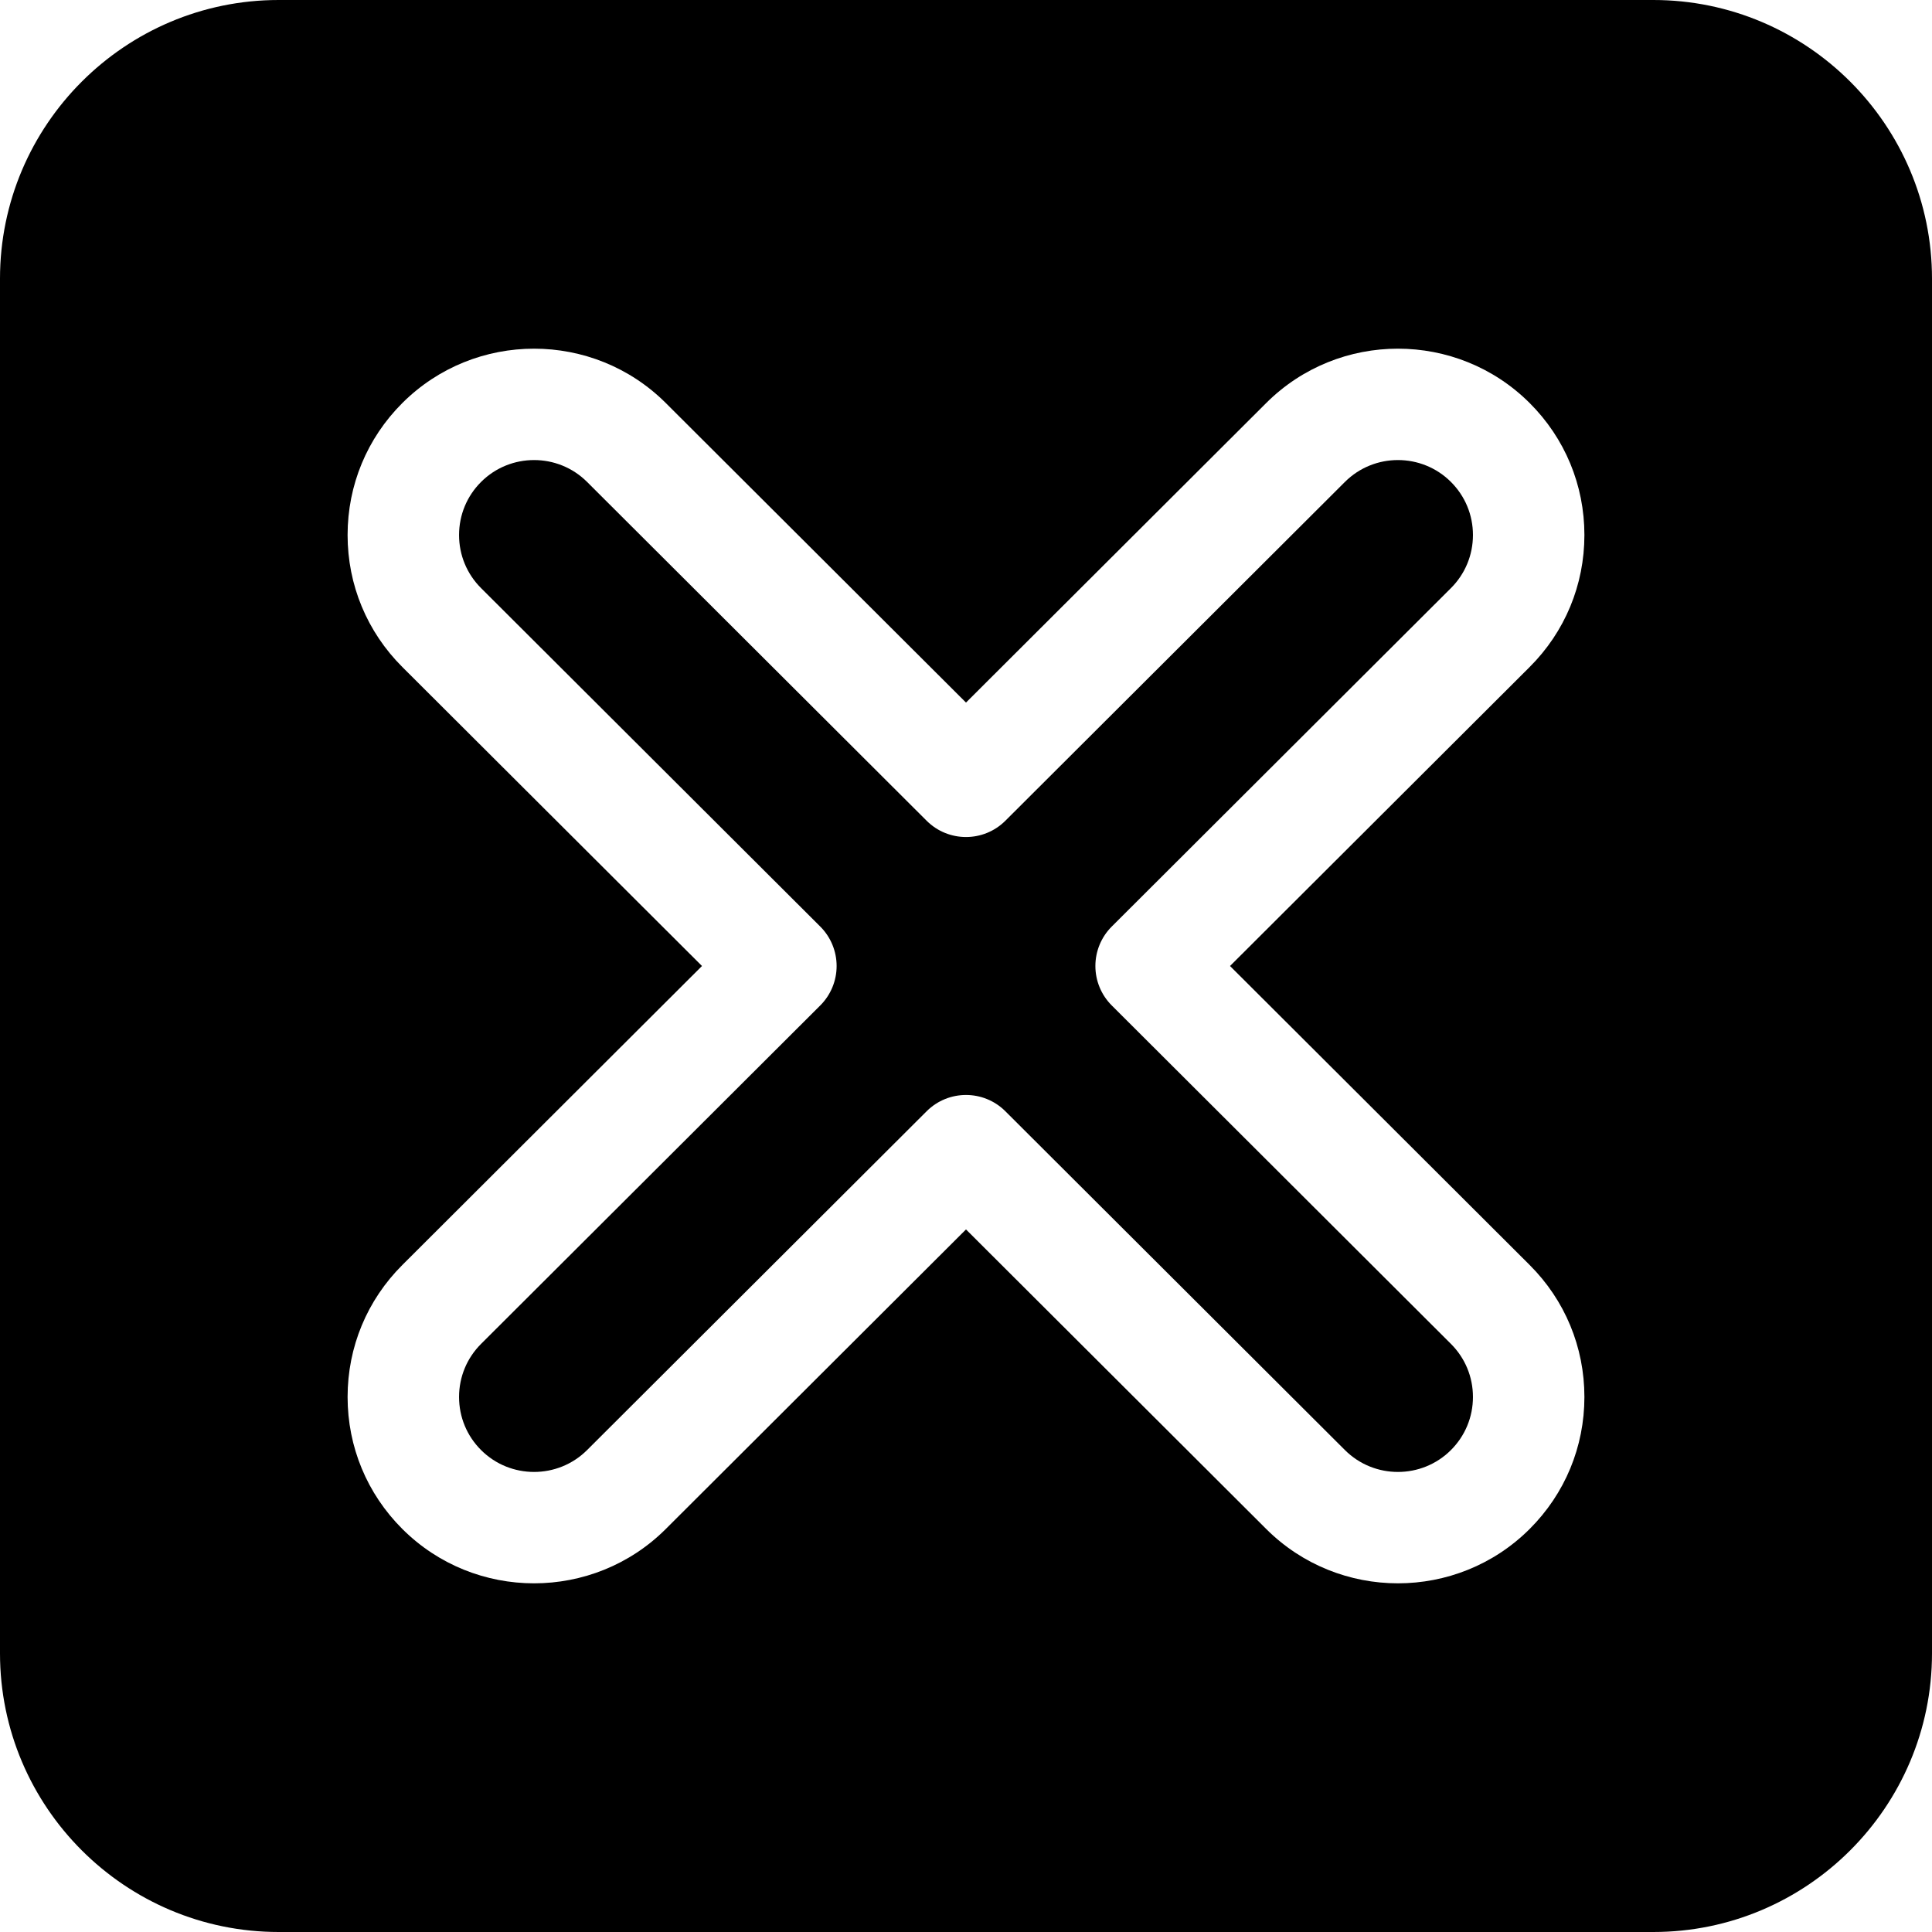
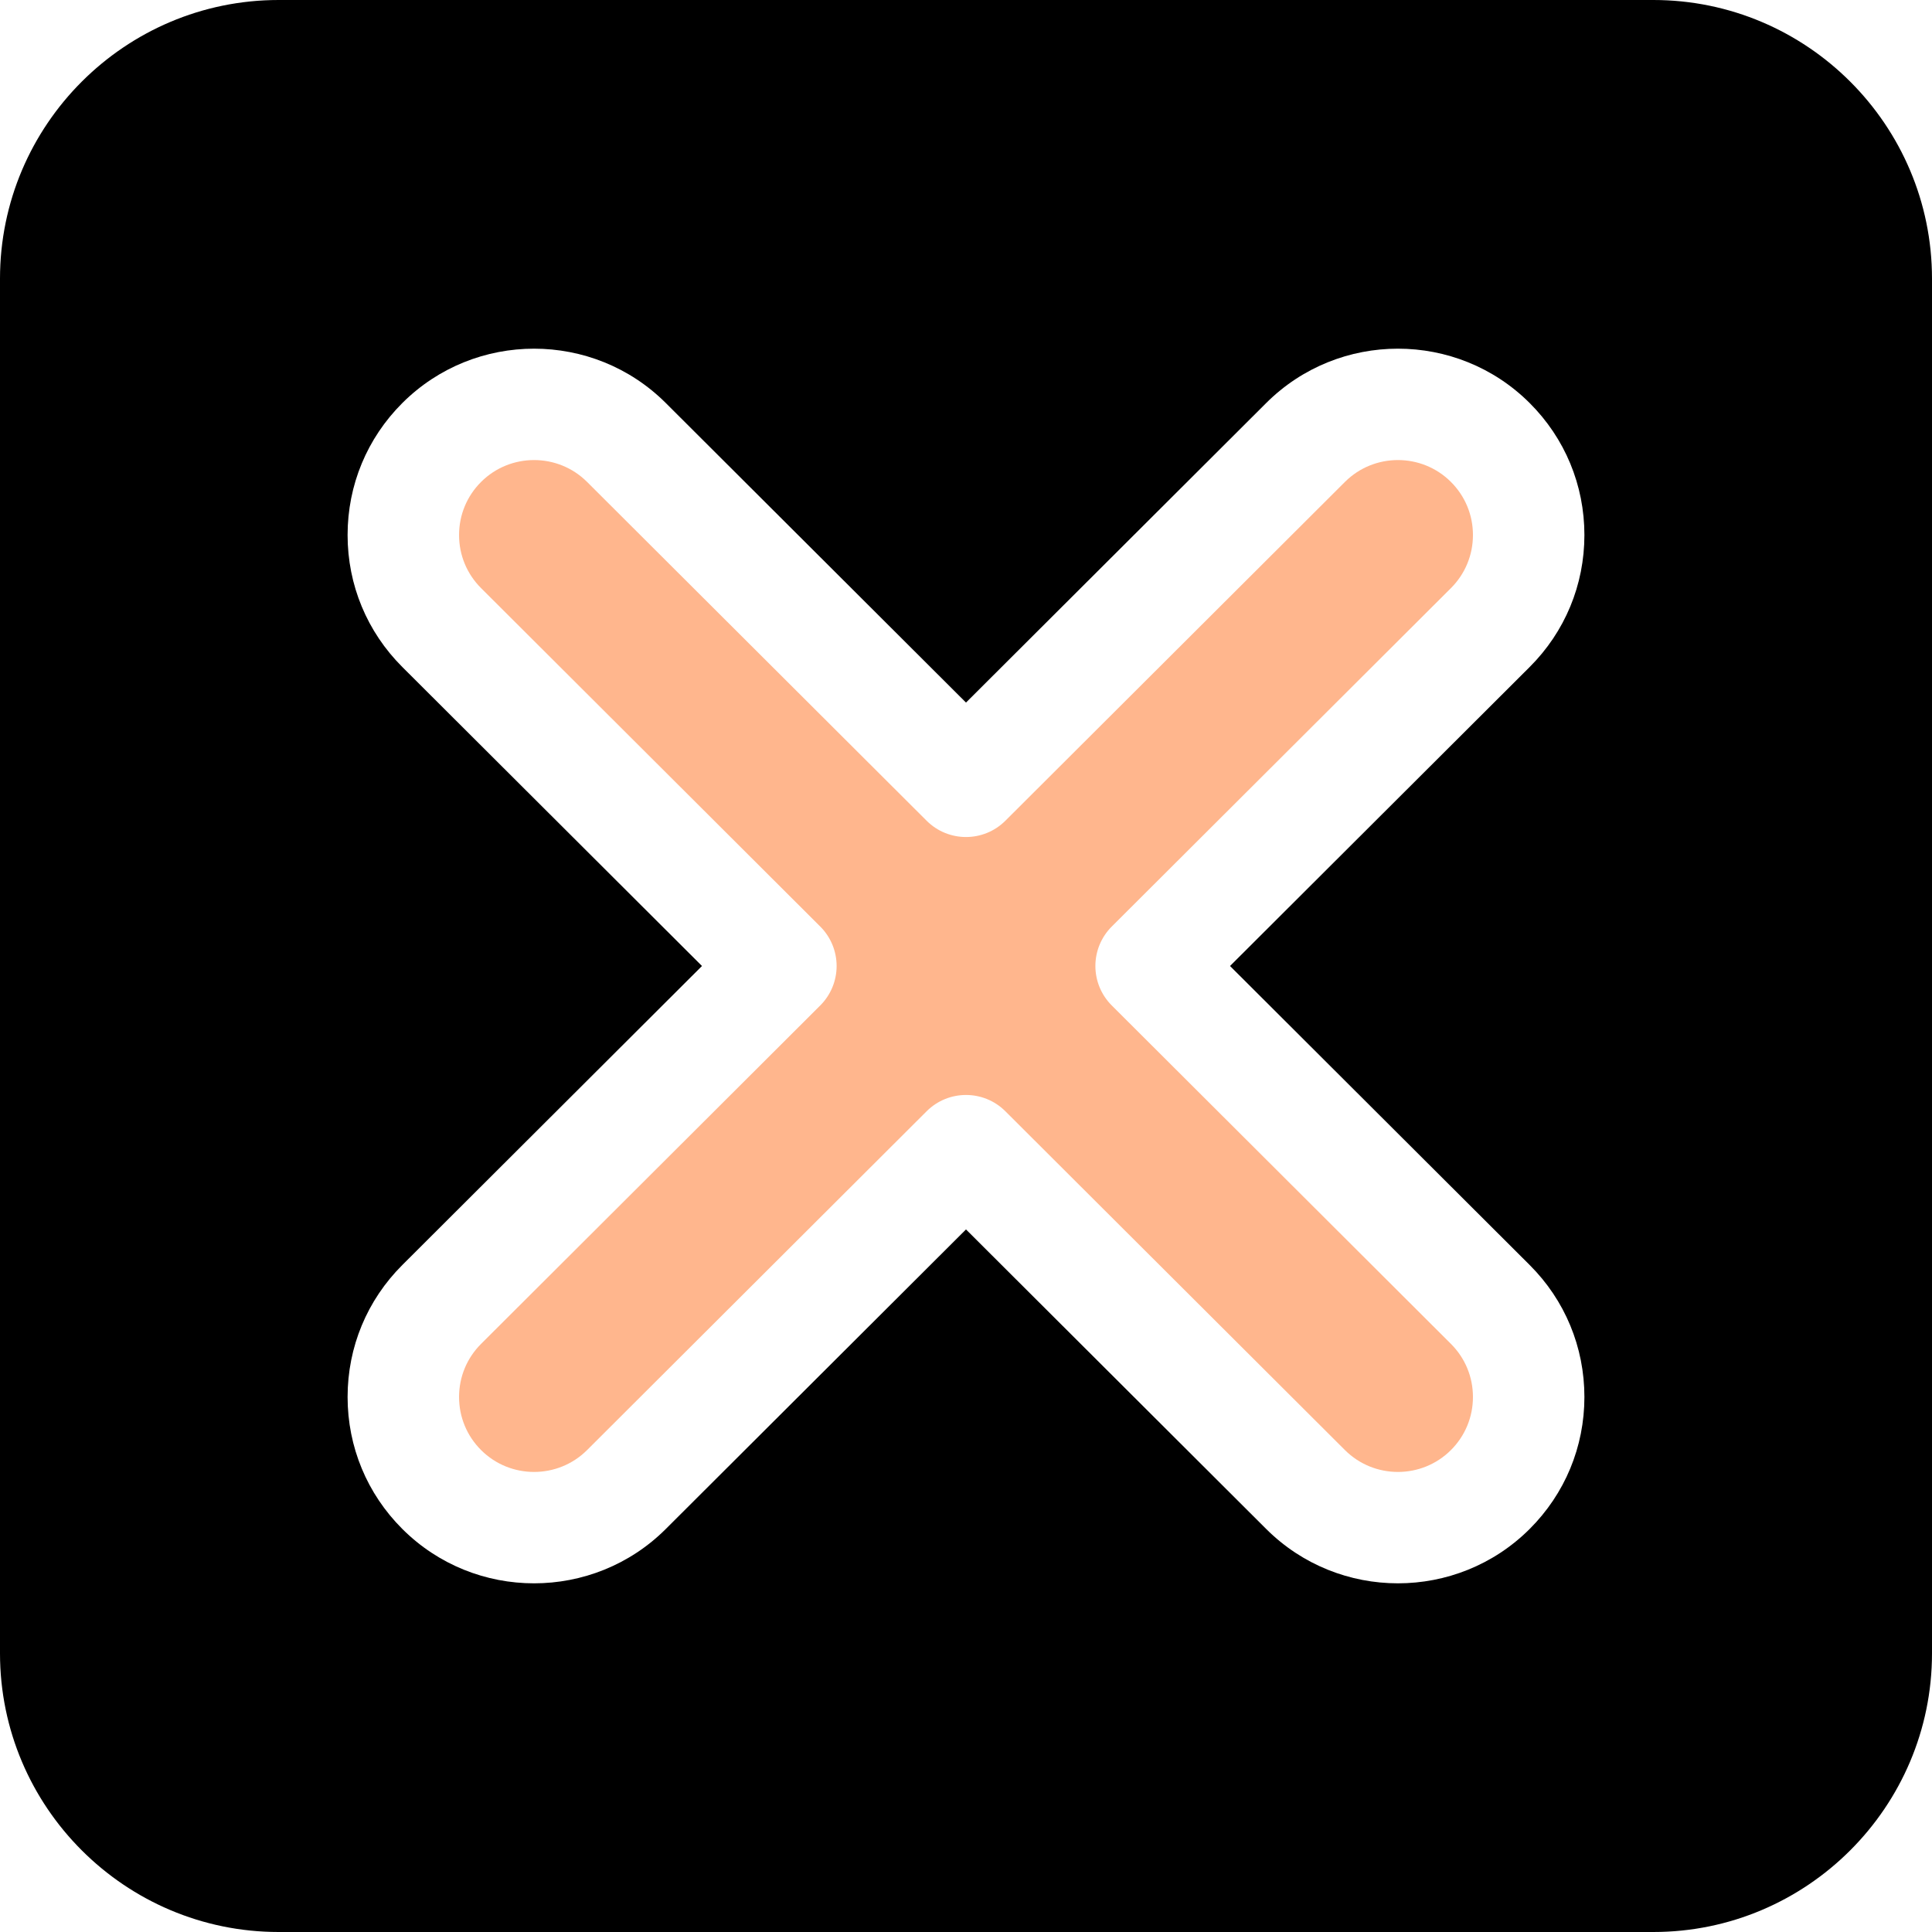
- <svg xmlns="http://www.w3.org/2000/svg" version="1.1" id="Capa_1" x="0px" y="0px" viewBox="0 0 512 512" style="enable-background:new 0 0 512 512;" xml:space="preserve">
-   <g>
-     <g>
-       <path d="M294.625,266.455c-2.777-2.77-4.337-6.532-4.337-10.455s1.561-7.685,4.337-10.455l89.883-89.685    c3.764-3.756,5.838-8.755,5.839-14.073c0-5.318-2.074-10.317-5.839-14.074c-7.744-7.726-20.344-7.724-28.086,0l-89.99,89.793    c-5.765,5.752-15.098,5.752-20.863,0l-89.99-89.793c-7.744-7.725-20.342-7.725-28.084,0c-3.765,3.756-5.839,8.756-5.839,14.074    c0,5.318,2.073,10.317,5.838,14.073l89.883,89.685c2.777,2.77,4.337,6.532,4.337,10.455s-1.561,7.685-4.337,10.455l-89.883,89.685    c-3.764,3.756-5.838,8.755-5.839,14.073c0,5.318,2.074,10.318,5.84,14.074c7.741,7.726,20.341,7.724,28.084,0l89.99-89.793    c2.883-2.876,6.657-4.315,10.432-4.315s7.549,1.438,10.432,4.315l89.99,89.793c7.744,7.725,20.342,7.725,28.084,0    c3.765-3.756,5.839-8.756,5.839-14.074c0-5.318-2.073-10.317-5.838-14.073L294.625,266.455z" />
-     </g>
-   </g>
-   <g>
-     <g>
-       <path d="M438.154,0H73.846C33.127,0,0,33.127,0,73.846v364.308C0,478.873,33.127,512,73.846,512h364.308    C478.873,512,512,478.873,512,438.154V73.846C512,33.127,478.873,0,438.154,0z M405.371,335.23    c9.359,9.337,14.512,21.762,14.513,34.981c0,13.221-5.154,25.645-14.512,34.984c-19.248,19.204-50.565,19.203-69.813,0.001    L256,325.812l-79.559,79.384c-9.623,9.601-22.266,14.402-34.907,14.403c-12.642,0.002-25.281-4.8-34.905-14.403    c-9.36-9.338-14.513-21.763-14.513-34.983c0-13.22,5.153-25.644,14.512-34.982L186.033,256l-79.405-79.23    c-9.359-9.337-14.512-21.762-14.513-34.981c0-13.221,5.154-25.645,14.512-34.984c19.248-19.204,50.565-19.203,69.813-0.001    L256,186.188l79.559-79.384c19.248-19.203,50.565-19.204,69.811,0c0,0,0.001,0,0.002,0c9.359,9.339,14.512,21.764,14.512,34.984    c-0.001,13.22-5.154,25.644-14.513,34.981L325.967,256L405.371,335.23z" />
-     </g>
-   </g>
-   <g>
- </g>
-   <g>
- </g>
-   <g>
- </g>
-   <g>
- </g>
-   <g>
- </g>
-   <g>
- </g>
-   <g>
- </g>
-   <g>
- </g>
-   <g>
- </g>
-   <g>
- </g>
-   <g>
- </g>
-   <g>
- </g>
-   <g>
- </g>
-   <g>
- </g>
-   <g>
- </g>
+ <svg xmlns="http://www.w3.org/2000/svg" width="512" height="512" viewBox="0 0 512 512" fill="none">
+   <path d="M294.625 266.455C291.848 263.685 290.288 259.923 290.288 256C290.288 252.077 291.849 248.315 294.625 245.545L384.508 155.86C388.272 152.104 390.346 147.105 390.347 141.787C390.347 136.469 388.273 131.47 384.508 127.713C376.764 119.987 364.164 119.989 356.422 127.713L266.432 217.506C260.667 223.258 251.334 223.258 245.569 217.506L155.579 127.713C147.835 119.988 135.237 119.988 127.495 127.713C123.73 131.469 121.656 136.469 121.656 141.787C121.656 147.105 123.729 152.104 127.494 155.86L217.377 245.545C220.154 248.315 221.714 252.077 221.714 256C221.714 259.923 220.153 263.685 217.377 266.455L127.494 356.14C123.73 359.896 121.656 364.895 121.655 370.213C121.655 375.531 123.729 380.531 127.495 384.287C135.236 392.013 147.836 392.011 155.579 384.287L245.569 294.494C248.452 291.618 252.226 290.179 256.001 290.179C259.776 290.179 263.55 291.617 266.433 294.494L356.423 384.287C364.167 392.012 376.765 392.012 384.507 384.287C388.272 380.531 390.346 375.531 390.346 370.213C390.346 364.895 388.273 359.896 384.508 356.14L294.625 266.455Z" fill="#FFB68D" />
+   <path d="M438.154 0H73.846C33.127 0 0 33.127 0 73.846V438.154C0 478.873 33.127 512 73.846 512H438.154C478.873 512 512 478.873 512 438.154V73.846C512 33.127 478.873 0 438.154 0ZM405.371 335.23C414.73 344.567 419.883 356.992 419.884 370.211C419.884 383.432 414.73 395.856 405.372 405.195C386.124 424.399 354.807 424.398 335.559 405.196L256 325.812L176.441 405.196C166.818 414.797 154.175 419.598 141.534 419.599C128.892 419.601 116.253 414.799 106.629 405.196C97.269 395.858 92.116 383.433 92.116 370.213C92.116 356.993 97.269 344.569 106.628 335.231L186.033 256L106.628 176.77C97.269 167.433 92.116 155.008 92.115 141.789C92.115 128.568 97.269 116.144 106.627 106.805C125.875 87.601 157.192 87.602 176.44 106.804L256 186.188L335.559 106.804C354.807 87.601 386.124 87.6 405.37 106.804C405.37 106.804 405.371 106.804 405.372 106.804C414.731 116.143 419.884 128.568 419.884 141.788C419.883 155.008 414.73 167.432 405.371 176.769L325.967 256L405.371 335.23Z" fill="black" />
</svg>
